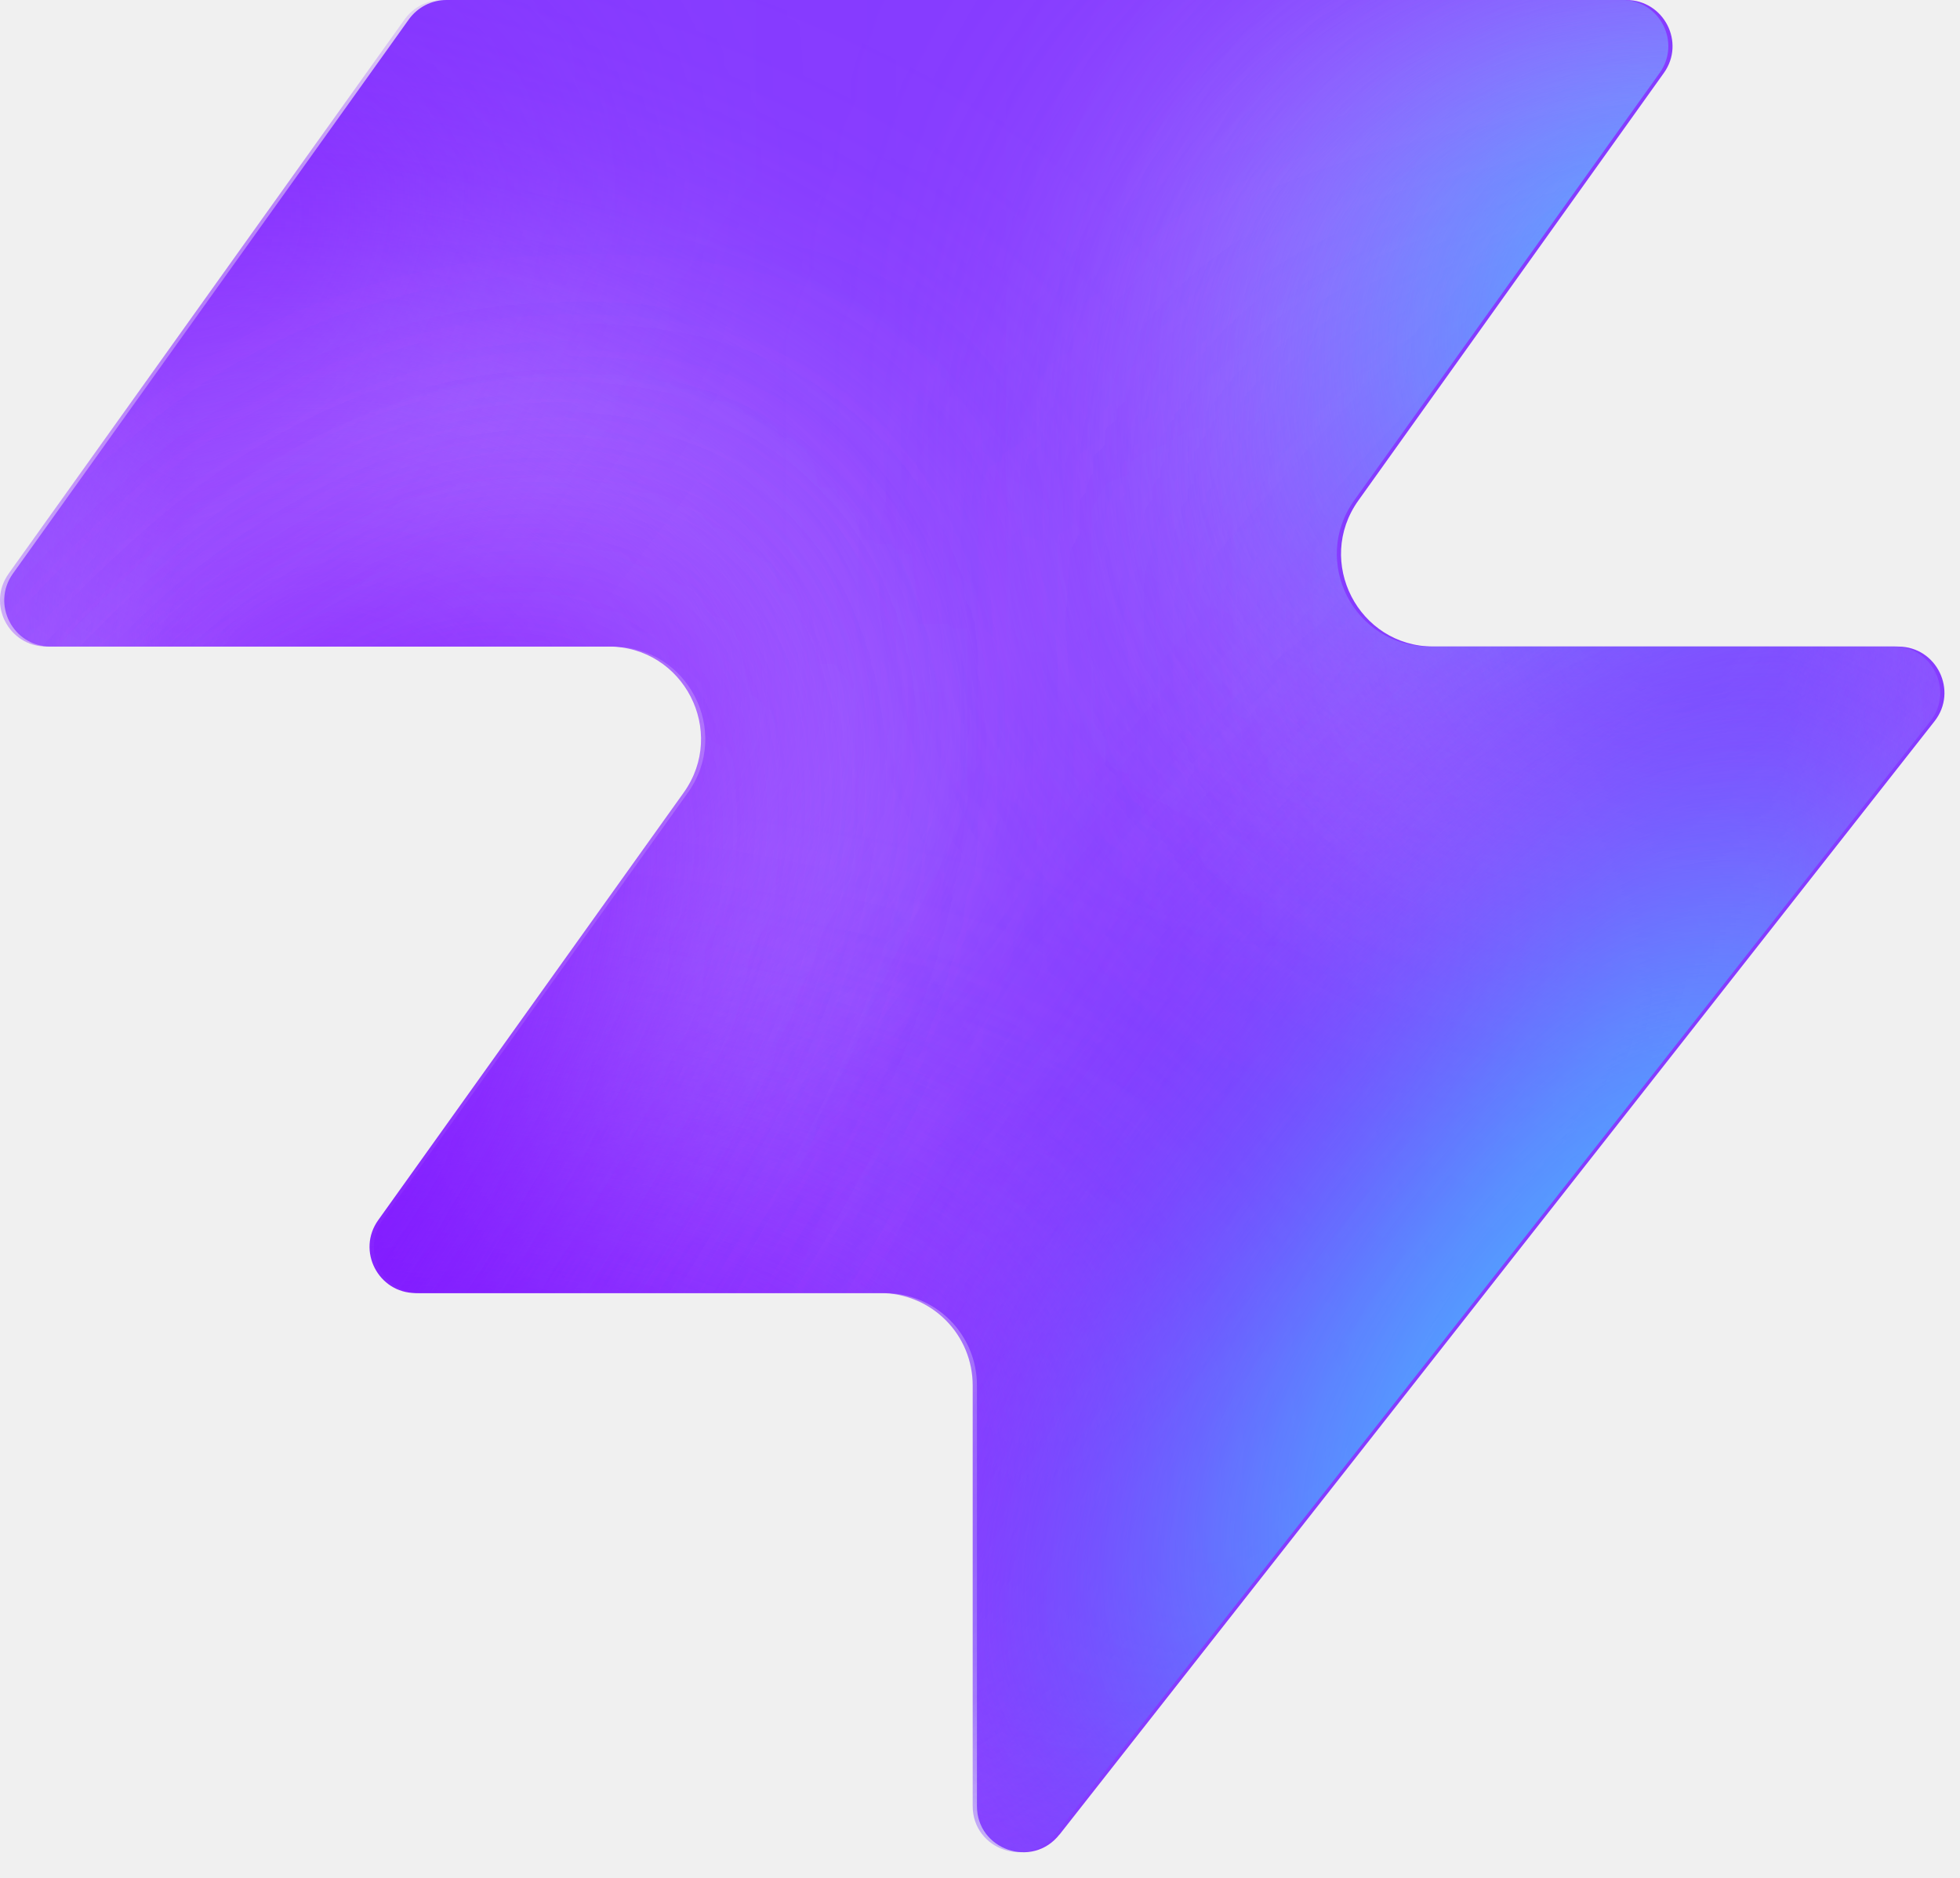
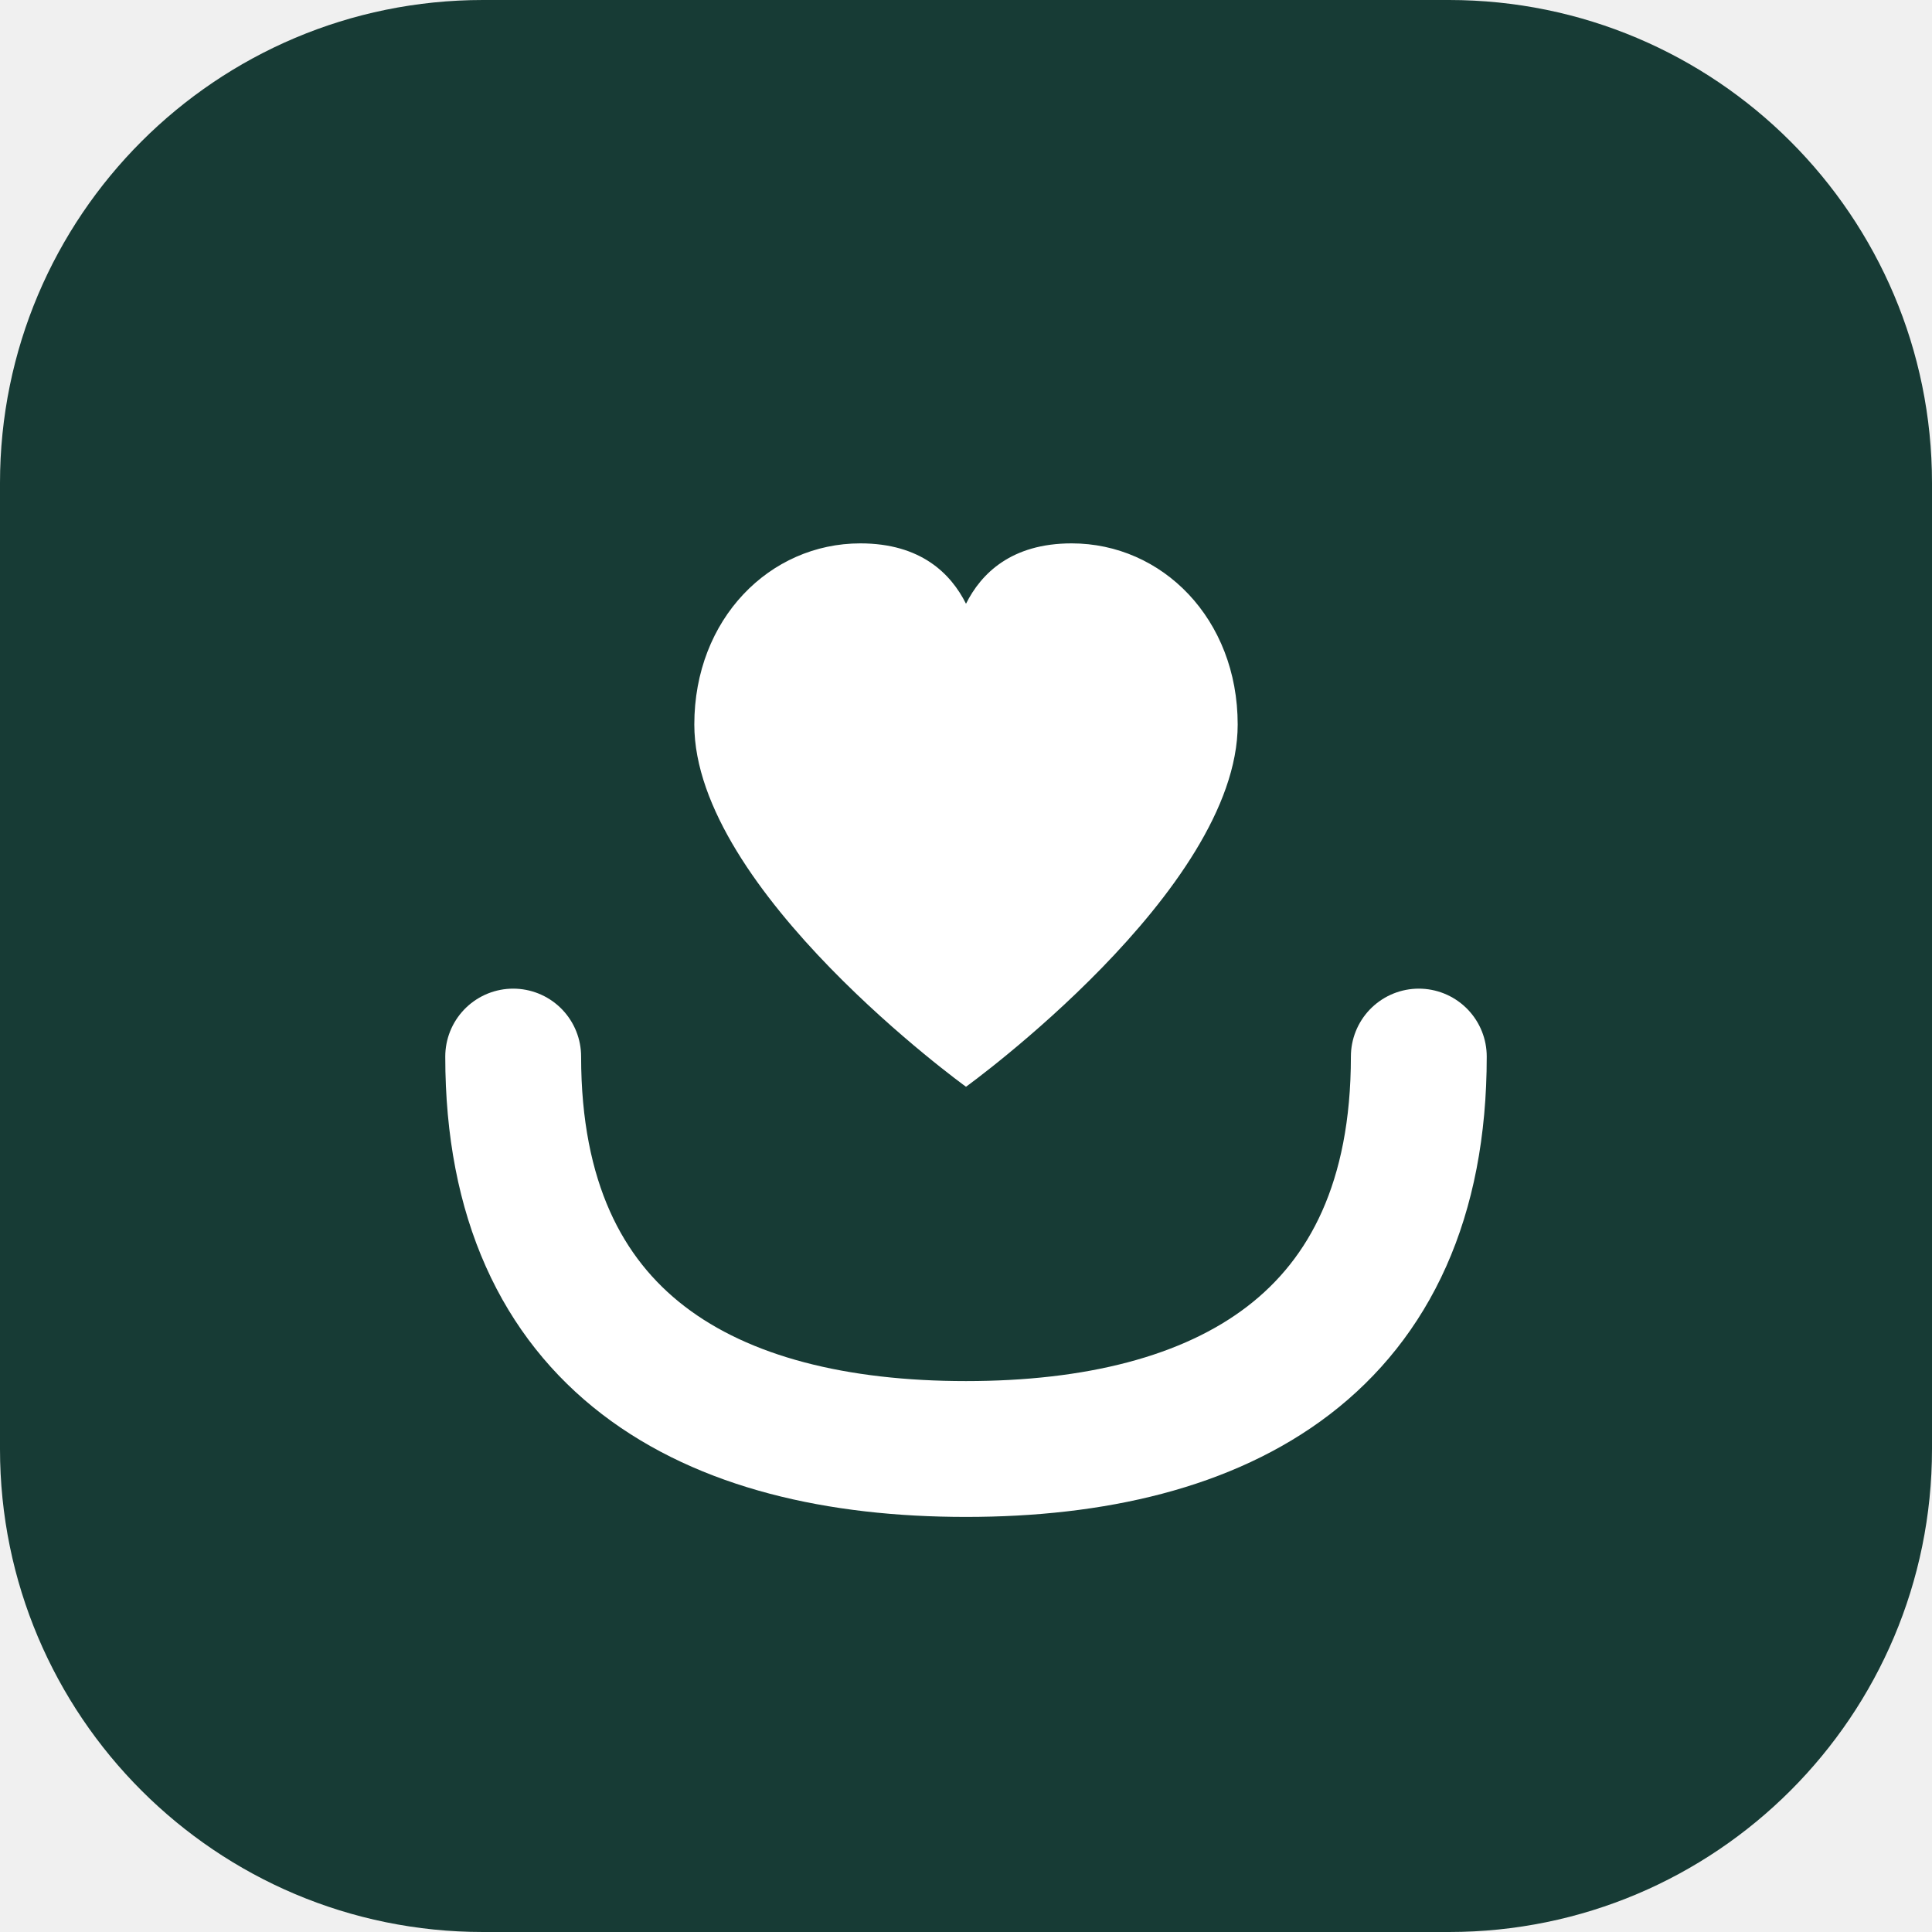
- <svg xmlns="http://www.w3.org/2000/svg" width="48" height="46" fill="none" viewBox="0 0 48 46">
-   <path fill="#863bff" d="M25.946 44.938c-.664.845-2.021.375-2.021-.698V33.937a2.26 2.26 0 0 0-2.262-2.262H10.287c-.92 0-1.456-1.04-.92-1.788l7.48-10.471c1.07-1.497 0-3.578-1.842-3.578H1.237c-.92 0-1.456-1.04-.92-1.788L10.013.474c.214-.297.556-.474.92-.474h28.894c.92 0 1.456 1.04.92 1.788l-7.48 10.471c-1.07 1.498 0 3.579 1.842 3.579h11.377c.943 0 1.473 1.088.89 1.83L25.947 44.94z" style="fill:#863bff;fill:color(display-p3 .525 .23 1);fill-opacity:1" />
-   <mask id="a" width="48" height="46" x="0" y="0" maskUnits="userSpaceOnUse" style="mask-type:alpha">
-     <path fill="#000" d="M25.842 44.938c-.664.844-2.021.375-2.021-.698V33.937a2.26 2.26 0 0 0-2.262-2.262H10.183c-.92 0-1.456-1.04-.92-1.788l7.48-10.471c1.07-1.498 0-3.579-1.842-3.579H1.133c-.92 0-1.456-1.04-.92-1.787L9.91.473c.214-.297.556-.474.92-.474h28.894c.92 0 1.456 1.04.92 1.788l-7.48 10.471c-1.07 1.498 0 3.578 1.842 3.578h11.377c.943 0 1.473 1.088.89 1.832L25.843 44.94z" style="fill:#000;fill-opacity:1" />
-   </mask>
-   <g mask="url(#a)">
-     <g filter="url(#b)">
-       <ellipse cx="5.508" cy="14.704" fill="#ede6ff" rx="5.508" ry="14.704" style="fill:#ede6ff;fill:color(display-p3 .927 .903 1);fill-opacity:1" transform="matrix(.00324 1 1 -.00324 -4.47 31.516)" />
-     </g>
-     <g filter="url(#c)">
-       <ellipse cx="10.399" cy="29.851" fill="#ede6ff" rx="10.399" ry="29.851" style="fill:#ede6ff;fill:color(display-p3 .927 .903 1);fill-opacity:1" transform="matrix(.00324 1 1 -.00324 -39.328 7.883)" />
-     </g>
-     <g filter="url(#d)">
-       <ellipse cx="5.508" cy="30.487" fill="#7e14ff" rx="5.508" ry="30.487" style="fill:#7e14ff;fill:color(display-p3 .492 .077 1);fill-opacity:1" transform="rotate(89.814 -25.913 -14.639)scale(1 -1)" />
-     </g>
-     <g filter="url(#e)">
-       <ellipse cx="5.508" cy="30.599" fill="#7e14ff" rx="5.508" ry="30.599" style="fill:#7e14ff;fill:color(display-p3 .492 .077 1);fill-opacity:1" transform="rotate(89.814 -32.644 -3.334)scale(1 -1)" />
-     </g>
-     <g filter="url(#f)">
-       <ellipse cx="5.508" cy="30.599" fill="#7e14ff" rx="5.508" ry="30.599" style="fill:#7e14ff;fill:color(display-p3 .492 .077 1);fill-opacity:1" transform="matrix(.00324 1 1 -.00324 -34.34 30.47)" />
-     </g>
-     <g filter="url(#g)">
-       <ellipse cx="14.072" cy="22.078" fill="#ede6ff" rx="14.072" ry="22.078" style="fill:#ede6ff;fill:color(display-p3 .927 .903 1);fill-opacity:1" transform="rotate(93.35 24.506 48.493)scale(-1 1)" />
-     </g>
-     <g filter="url(#h)">
-       <ellipse cx="3.47" cy="21.501" fill="#7e14ff" rx="3.47" ry="21.501" style="fill:#7e14ff;fill:color(display-p3 .492 .077 1);fill-opacity:1" transform="rotate(89.009 28.708 47.59)scale(-1 1)" />
-     </g>
-     <g filter="url(#i)">
-       <ellipse cx="3.47" cy="21.501" fill="#7e14ff" rx="3.47" ry="21.501" style="fill:#7e14ff;fill:color(display-p3 .492 .077 1);fill-opacity:1" transform="rotate(89.009 28.708 47.59)scale(-1 1)" />
-     </g>
-     <g filter="url(#j)">
-       <ellipse cx=".387" cy="8.972" fill="#7e14ff" rx="4.407" ry="29.108" style="fill:#7e14ff;fill:color(display-p3 .492 .077 1);fill-opacity:1" transform="rotate(39.51 .387 8.972)" />
-     </g>
-     <g filter="url(#k)">
-       <ellipse cx="47.523" cy="-6.092" fill="#7e14ff" rx="4.407" ry="29.108" style="fill:#7e14ff;fill:color(display-p3 .492 .077 1);fill-opacity:1" transform="rotate(37.892 47.523 -6.092)" />
-     </g>
-     <g filter="url(#l)">
-       <ellipse cx="41.412" cy="6.333" fill="#47bfff" rx="5.971" ry="9.665" style="fill:#47bfff;fill:color(display-p3 .28 .748 1);fill-opacity:1" transform="rotate(37.892 41.412 6.333)" />
-     </g>
-     <g filter="url(#m)">
-       <ellipse cx="-1.879" cy="38.332" fill="#7e14ff" rx="4.407" ry="29.108" style="fill:#7e14ff;fill:color(display-p3 .492 .077 1);fill-opacity:1" transform="rotate(37.892 -1.88 38.332)" />
-     </g>
-     <g filter="url(#n)">
-       <ellipse cx="-1.879" cy="38.332" fill="#7e14ff" rx="4.407" ry="29.108" style="fill:#7e14ff;fill:color(display-p3 .492 .077 1);fill-opacity:1" transform="rotate(37.892 -1.88 38.332)" />
-     </g>
-     <g filter="url(#o)">
-       <ellipse cx="35.651" cy="29.907" fill="#7e14ff" rx="4.407" ry="29.108" style="fill:#7e14ff;fill:color(display-p3 .492 .077 1);fill-opacity:1" transform="rotate(37.892 35.651 29.907)" />
-     </g>
-     <g filter="url(#p)">
-       <ellipse cx="38.418" cy="32.4" fill="#47bfff" rx="5.971" ry="15.297" style="fill:#47bfff;fill:color(display-p3 .28 .748 1);fill-opacity:1" transform="rotate(37.892 38.418 32.4)" />
-     </g>
-   </g>
-   <defs>
-     <filter id="b" width="60.045" height="41.654" x="-19.77" y="16.149" color-interpolation-filters="sRGB" filterUnits="userSpaceOnUse">
-       <feFlood flood-opacity="0" result="BackgroundImageFix" />
-       <feBlend in="SourceGraphic" in2="BackgroundImageFix" result="shape" />
-       <feGaussianBlur result="effect1_foregroundBlur_2002_17158" stdDeviation="7.659" />
-     </filter>
-     <filter id="c" width="90.34" height="51.437" x="-54.613" y="-7.533" color-interpolation-filters="sRGB" filterUnits="userSpaceOnUse">
-       <feFlood flood-opacity="0" result="BackgroundImageFix" />
-       <feBlend in="SourceGraphic" in2="BackgroundImageFix" result="shape" />
-       <feGaussianBlur result="effect1_foregroundBlur_2002_17158" stdDeviation="7.659" />
-     </filter>
-     <filter id="d" width="79.355" height="29.4" x="-49.64" y="2.03" color-interpolation-filters="sRGB" filterUnits="userSpaceOnUse">
-       <feFlood flood-opacity="0" result="BackgroundImageFix" />
-       <feBlend in="SourceGraphic" in2="BackgroundImageFix" result="shape" />
-       <feGaussianBlur result="effect1_foregroundBlur_2002_17158" stdDeviation="4.596" />
-     </filter>
-     <filter id="e" width="79.579" height="29.4" x="-45.045" y="20.029" color-interpolation-filters="sRGB" filterUnits="userSpaceOnUse">
-       <feFlood flood-opacity="0" result="BackgroundImageFix" />
-       <feBlend in="SourceGraphic" in2="BackgroundImageFix" result="shape" />
-       <feGaussianBlur result="effect1_foregroundBlur_2002_17158" stdDeviation="4.596" />
-     </filter>
-     <filter id="f" width="79.579" height="29.4" x="-43.513" y="21.178" color-interpolation-filters="sRGB" filterUnits="userSpaceOnUse">
-       <feFlood flood-opacity="0" result="BackgroundImageFix" />
-       <feBlend in="SourceGraphic" in2="BackgroundImageFix" result="shape" />
-       <feGaussianBlur result="effect1_foregroundBlur_2002_17158" stdDeviation="4.596" />
-     </filter>
-     <filter id="g" width="74.749" height="58.852" x="15.756" y="-17.901" color-interpolation-filters="sRGB" filterUnits="userSpaceOnUse">
-       <feFlood flood-opacity="0" result="BackgroundImageFix" />
-       <feBlend in="SourceGraphic" in2="BackgroundImageFix" result="shape" />
-       <feGaussianBlur result="effect1_foregroundBlur_2002_17158" stdDeviation="7.659" />
-     </filter>
-     <filter id="h" width="61.377" height="25.362" x="23.548" y="2.284" color-interpolation-filters="sRGB" filterUnits="userSpaceOnUse">
-       <feFlood flood-opacity="0" result="BackgroundImageFix" />
-       <feBlend in="SourceGraphic" in2="BackgroundImageFix" result="shape" />
-       <feGaussianBlur result="effect1_foregroundBlur_2002_17158" stdDeviation="4.596" />
-     </filter>
-     <filter id="i" width="61.377" height="25.362" x="23.548" y="2.284" color-interpolation-filters="sRGB" filterUnits="userSpaceOnUse">
-       <feFlood flood-opacity="0" result="BackgroundImageFix" />
-       <feBlend in="SourceGraphic" in2="BackgroundImageFix" result="shape" />
-       <feGaussianBlur result="effect1_foregroundBlur_2002_17158" stdDeviation="4.596" />
-     </filter>
-     <filter id="j" width="56.045" height="63.649" x="-27.636" y="-22.853" color-interpolation-filters="sRGB" filterUnits="userSpaceOnUse">
-       <feFlood flood-opacity="0" result="BackgroundImageFix" />
-       <feBlend in="SourceGraphic" in2="BackgroundImageFix" result="shape" />
-       <feGaussianBlur result="effect1_foregroundBlur_2002_17158" stdDeviation="4.596" />
-     </filter>
-     <filter id="k" width="54.814" height="64.646" x="20.116" y="-38.415" color-interpolation-filters="sRGB" filterUnits="userSpaceOnUse">
-       <feFlood flood-opacity="0" result="BackgroundImageFix" />
-       <feBlend in="SourceGraphic" in2="BackgroundImageFix" result="shape" />
-       <feGaussianBlur result="effect1_foregroundBlur_2002_17158" stdDeviation="4.596" />
-     </filter>
-     <filter id="l" width="33.541" height="35.313" x="24.641" y="-11.323" color-interpolation-filters="sRGB" filterUnits="userSpaceOnUse">
-       <feFlood flood-opacity="0" result="BackgroundImageFix" />
-       <feBlend in="SourceGraphic" in2="BackgroundImageFix" result="shape" />
-       <feGaussianBlur result="effect1_foregroundBlur_2002_17158" stdDeviation="4.596" />
-     </filter>
-     <filter id="m" width="54.814" height="64.646" x="-29.286" y="6.009" color-interpolation-filters="sRGB" filterUnits="userSpaceOnUse">
-       <feFlood flood-opacity="0" result="BackgroundImageFix" />
-       <feBlend in="SourceGraphic" in2="BackgroundImageFix" result="shape" />
-       <feGaussianBlur result="effect1_foregroundBlur_2002_17158" stdDeviation="4.596" />
-     </filter>
-     <filter id="n" width="54.814" height="64.646" x="-29.286" y="6.009" color-interpolation-filters="sRGB" filterUnits="userSpaceOnUse">
-       <feFlood flood-opacity="0" result="BackgroundImageFix" />
-       <feBlend in="SourceGraphic" in2="BackgroundImageFix" result="shape" />
-       <feGaussianBlur result="effect1_foregroundBlur_2002_17158" stdDeviation="4.596" />
-     </filter>
-     <filter id="o" width="54.814" height="64.646" x="8.244" y="-2.416" color-interpolation-filters="sRGB" filterUnits="userSpaceOnUse">
-       <feFlood flood-opacity="0" result="BackgroundImageFix" />
-       <feBlend in="SourceGraphic" in2="BackgroundImageFix" result="shape" />
-       <feGaussianBlur result="effect1_foregroundBlur_2002_17158" stdDeviation="4.596" />
-     </filter>
-     <filter id="p" width="39.409" height="43.623" x="18.713" y="10.588" color-interpolation-filters="sRGB" filterUnits="userSpaceOnUse">
-       <feFlood flood-opacity="0" result="BackgroundImageFix" />
-       <feBlend in="SourceGraphic" in2="BackgroundImageFix" result="shape" />
-       <feGaussianBlur result="effect1_foregroundBlur_2002_17158" stdDeviation="4.596" />
-     </filter>
-   </defs>
+ <svg xmlns="http://www.w3.org/2000/svg" viewBox="0 0 64 64" width="64" height="64" fill="none">
+   <rect width="64" height="64" rx="16" fill="#173B35" />
+   <path d="M32 36 C32 36 23 29.5 23 24 C23 20.5 25.5 18 28.5 18 C30.5 18 31.5 19 32 20 C32.5 19 33.5 18 35.5 18 C38.5 18 41 20.5 41 24 C41 29.5 32 36 32 36 Z" fill="#FFFFFF" />
+   <path d="M17 35 C17 44.5 23.5 48 32 48 C40.5 48 47 44.5 47 35" stroke="#FFFFFF" stroke-width="4.5" stroke-linecap="round" stroke-linejoin="round" />
</svg>
